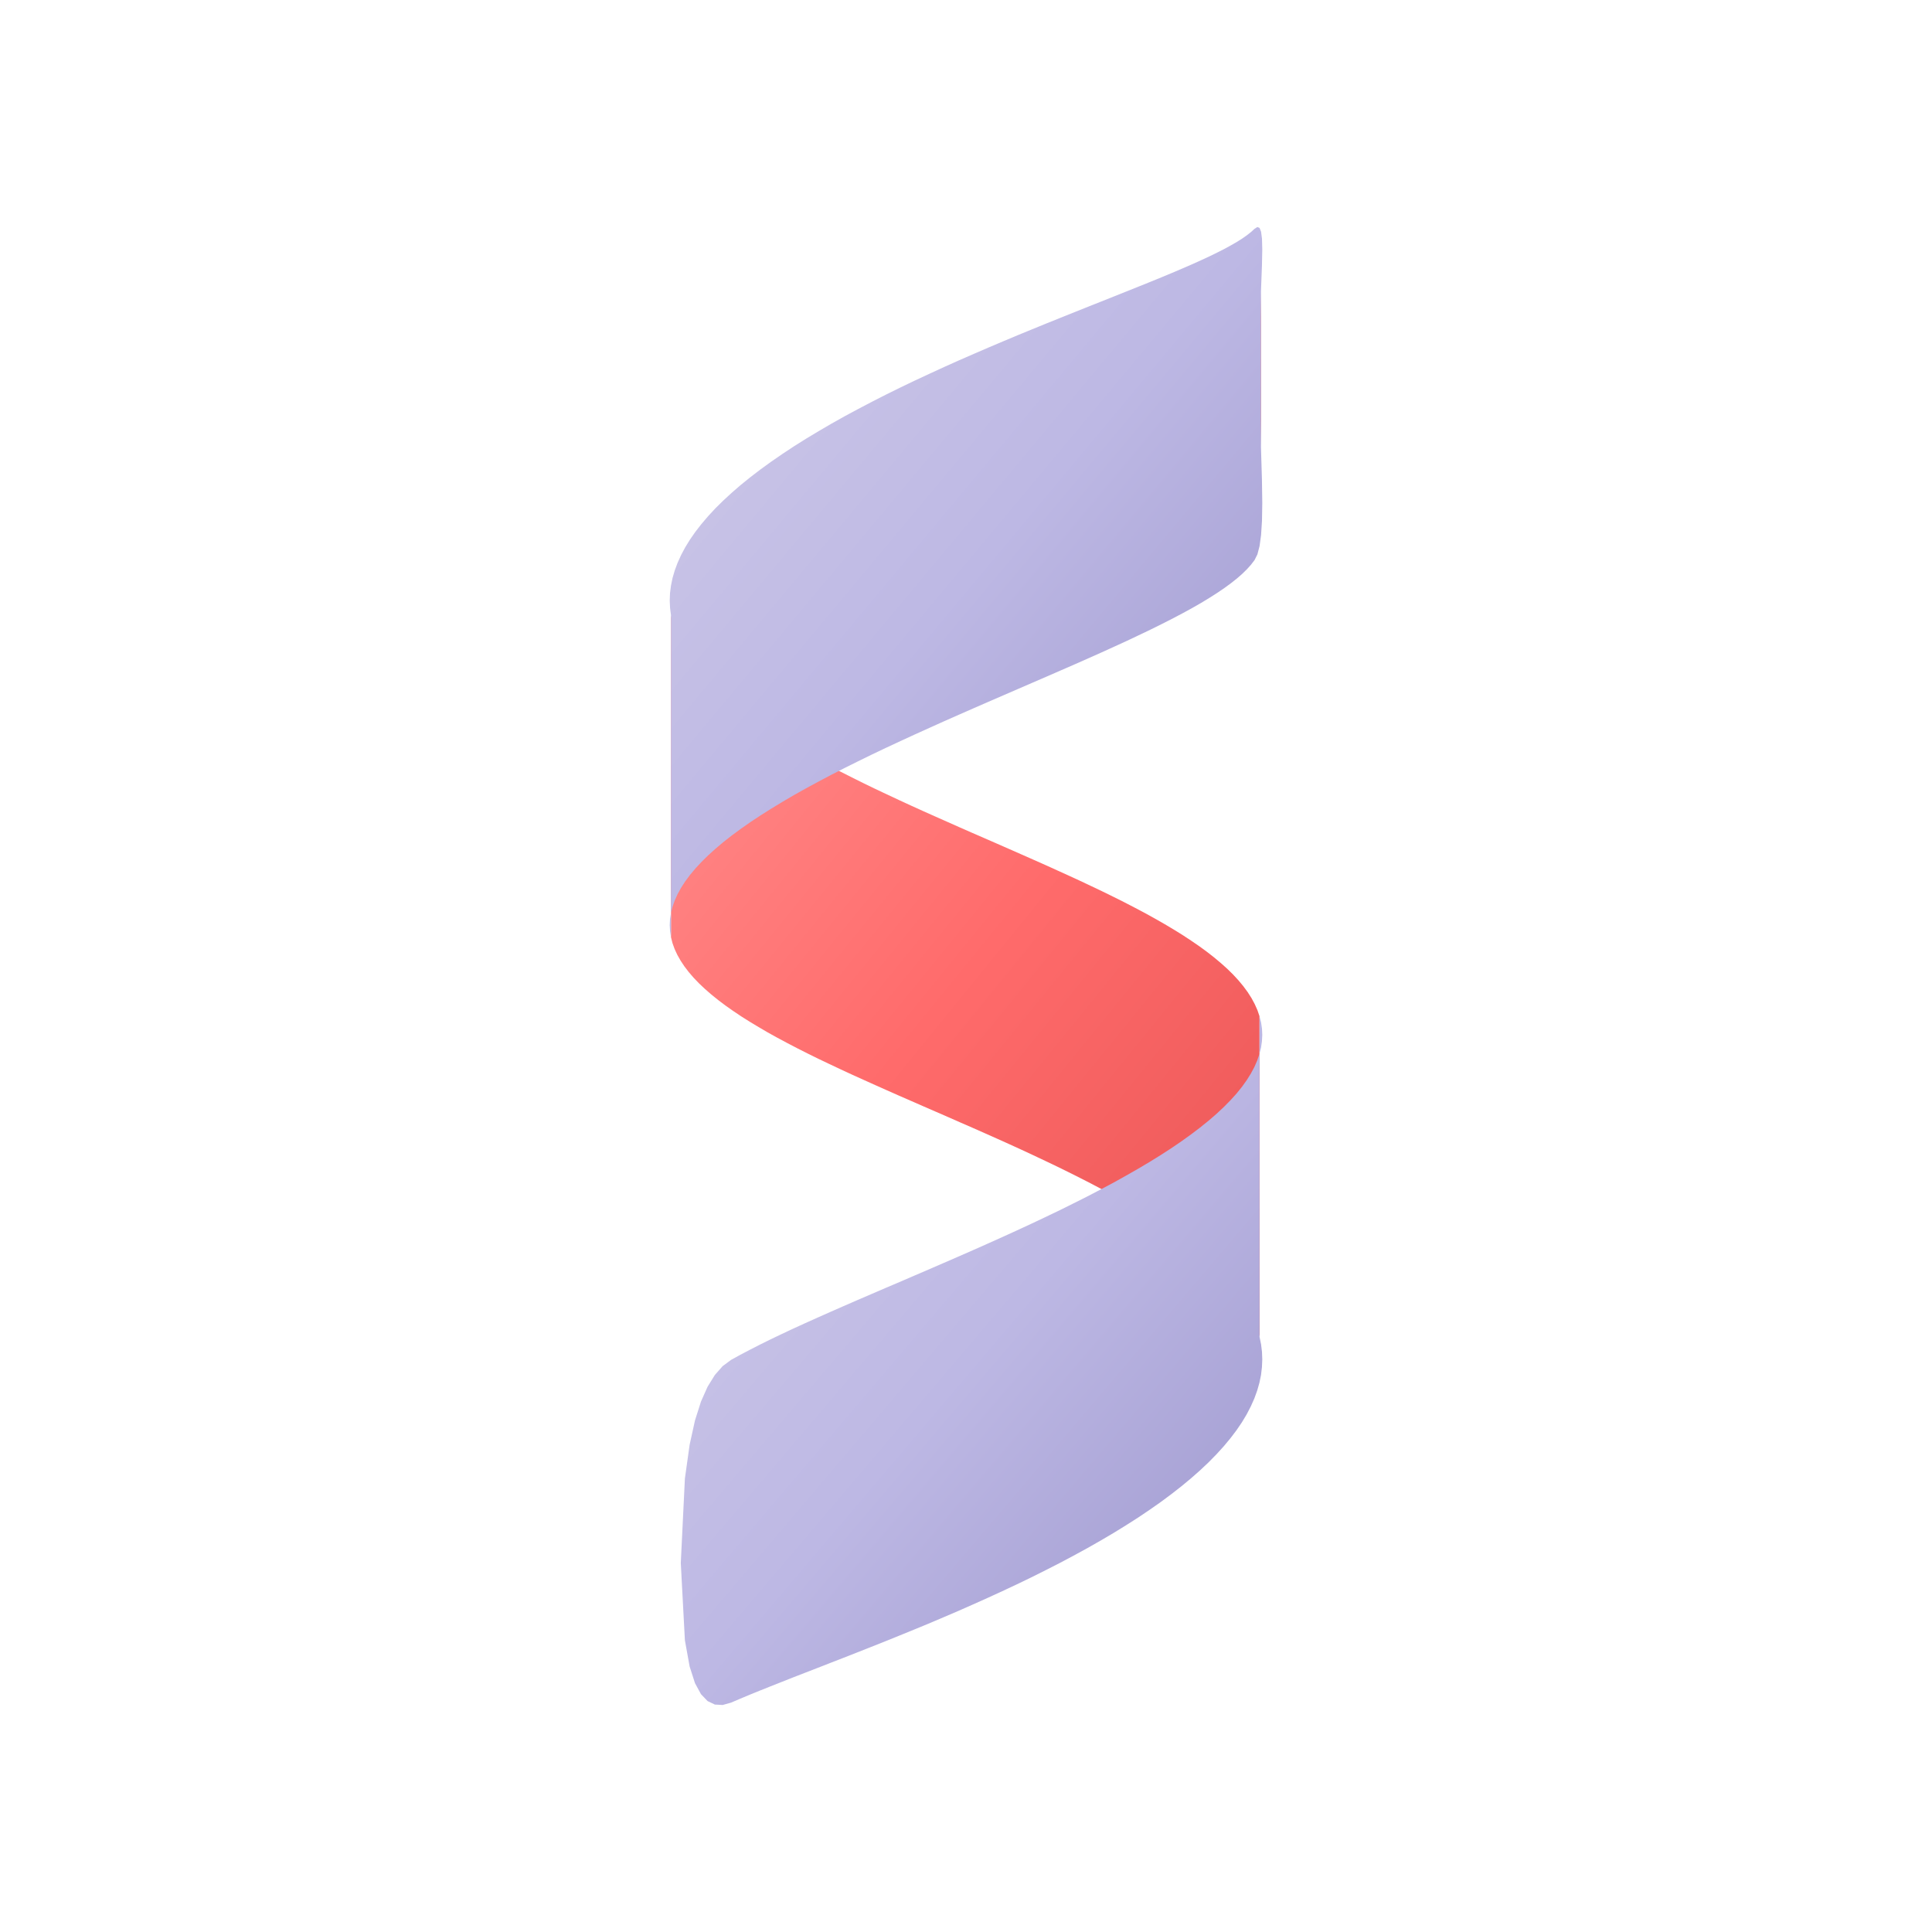
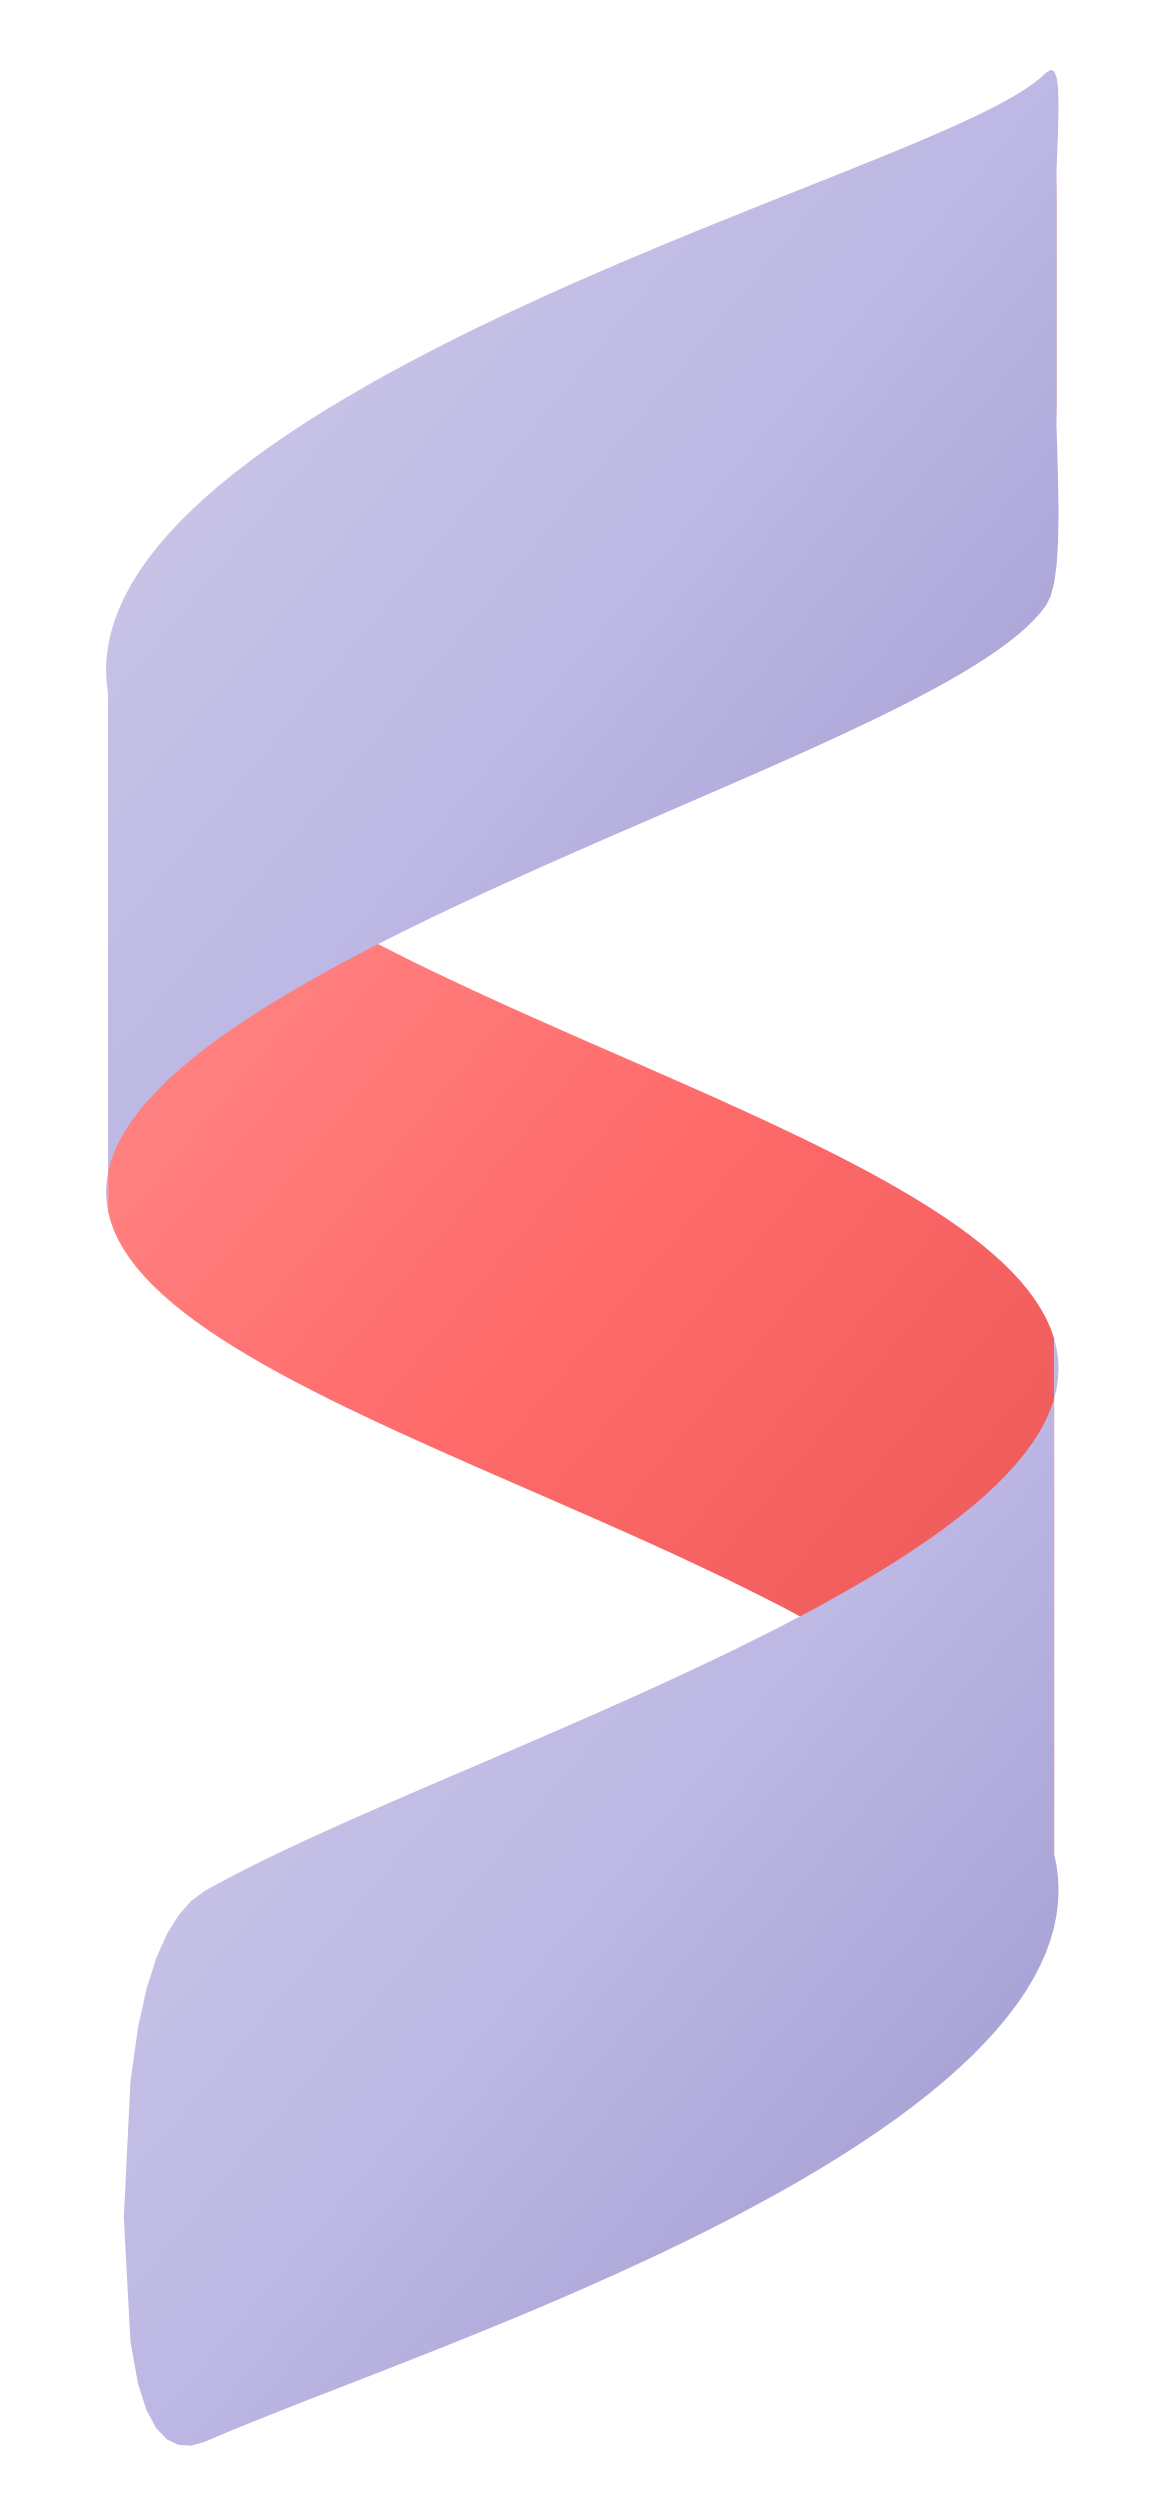
- <svg xmlns="http://www.w3.org/2000/svg" width="400" height="400" viewBox="0 0 400 400">
+ <svg xmlns="http://www.w3.org/2000/svg" width="150" height="322" viewBox="125 38 150 322">
  <defs>
    <linearGradient id="lavGrad_full" x1="0%" y1="0%" x2="100%" y2="100%">
      <stop offset="0%" stop-color="#D0CBE8" />
      <stop offset="50%" stop-color="#BDB8E4" />
      <stop offset="100%" stop-color="#9B95CC" />
    </linearGradient>
    <linearGradient id="coralGrad_full" x1="0%" y1="0%" x2="100%" y2="100%">
      <stop offset="0%" stop-color="#FF8E8E" />
      <stop offset="50%" stop-color="#FF6B6B" />
      <stop offset="100%" stop-color="#E85555" />
    </linearGradient>
  </defs>
  <g>
    <path d="M 260.77 210.41 L 260.34 209.15 L 259.78 207.89 L 259.11 206.65 L 258.32 205.41 L 257.42 204.19 L 256.41 202.97 L 255.30 201.77 L 254.08 200.57 L 252.76 199.39 L 251.35 198.21 L 249.85 197.04 L 248.26 195.88 L 246.58 194.73 L 244.83 193.58 L 242.99 192.44 L 241.09 191.31 L 239.11 190.18 L 237.07 189.05 L 234.97 187.94 L 232.81 186.82 L 230.59 185.71 L 228.33 184.60 L 226.02 183.50 L 223.67 182.39 L 221.28 181.29 L 218.86 180.19 L 216.41 179.08 L 213.93 177.98 L 211.44 176.88 L 208.92 175.77 L 206.39 174.66 L 203.85 173.55 L 201.30 172.44 L 198.75 171.32 L 196.21 170.19 L 193.66 169.06 L 191.13 167.93 L 188.62 166.79 L 186.12 165.64 L 183.64 164.48 L 181.19 163.32 L 178.77 162.15 L 176.38 160.96 L 174.03 159.77 L 171.72 158.57 L 169.45 157.36 L 167.24 156.14 L 165.08 154.90 L 162.97 153.66 L 160.93 152.40 L 158.95 151.13 L 157.05 149.84 L 155.21 148.54 L 153.45 147.23 L 151.78 145.91 L 150.18 144.57 L 148.68 143.22 L 147.27 141.85 L 145.95 140.47 L 144.73 139.07 L 143.61 137.66 L 142.60 136.24 L 141.70 134.80 L 140.91 133.34 L 140.23 131.88 L 139.67 130.39 L 139.23 128.90 L 138.92 127.39 L 138.92 194.03 L 139.23 195.26 L 139.67 196.48 L 140.23 197.69 L 140.91 198.89 L 141.70 200.08 L 142.60 201.26 L 143.61 202.43 L 144.73 203.60 L 145.95 204.75 L 147.27 205.90 L 148.68 207.04 L 150.18 208.17 L 151.78 209.30 L 153.45 210.42 L 155.21 211.53 L 157.05 212.64 L 158.95 213.75 L 160.93 214.85 L 162.97 215.94 L 165.08 217.04 L 167.24 218.13 L 169.45 219.22 L 171.72 220.30 L 174.03 221.39 L 176.38 222.48 L 178.77 223.56 L 181.19 224.65 L 183.64 225.74 L 186.12 226.84 L 188.62 227.93 L 191.13 229.03 L 193.66 230.13 L 196.21 231.24 L 198.75 232.36 L 201.30 233.47 L 203.85 234.60 L 206.39 235.73 L 208.92 236.87 L 211.44 238.02 L 213.93 239.18 L 216.41 240.35 L 218.86 241.52 L 221.28 242.71 L 223.67 243.91 L 226.02 245.11 L 228.33 246.34 L 230.59 247.57 L 232.81 248.81 L 234.97 250.07 L 237.07 251.34 L 239.11 252.63 L 241.09 253.93 L 242.99 255.24 L 244.83 256.57 L 246.58 257.92 L 248.26 259.28 L 249.85 260.65 L 251.35 262.04 L 252.76 263.44 L 254.08 264.86 L 255.30 266.30 L 256.41 267.75 L 257.42 269.22 L 258.32 270.70 L 259.11 272.20 L 259.78 273.71 L 260.34 275.23 L 260.77 276.77 Z" fill="url(#coralGrad_full)" />
    <path d="M 261.07 60.32 L 260.75 75.73 L 260.75 75.73 L 261.07 92.57 Z" fill="url(#coralGrad_full)" />
    <path d="M 138.92 127.39 L 138.73 125.87 L 138.66 124.34 L 138.72 122.80 L 138.92 121.24 L 139.24 119.68 L 139.70 118.10 L 140.29 116.52 L 141.01 114.93 L 141.86 113.33 L 142.85 111.72 L 143.97 110.11 L 145.22 108.50 L 146.60 106.88 L 148.10 105.26 L 149.73 103.65 L 151.49 102.03 L 153.36 100.41 L 155.35 98.80 L 157.45 97.19 L 159.66 95.59 L 161.97 94.00 L 164.37 92.41 L 166.87 90.84 L 169.46 89.28 L 172.12 87.73 L 174.86 86.19 L 177.67 84.68 L 180.53 83.18 L 183.45 81.69 L 186.41 80.23 L 189.41 78.79 L 192.44 77.38 L 195.48 75.98 L 198.54 74.61 L 201.61 73.27 L 204.66 71.95 L 207.71 70.66 L 210.73 69.39 L 213.73 68.16 L 216.69 66.95 L 219.60 65.78 L 222.47 64.63 L 225.27 63.51 L 228.01 62.42 L 230.67 61.36 L 233.25 60.33 L 235.74 59.33 L 238.15 58.36 L 240.45 57.42 L 242.66 56.50 L 244.75 55.61 L 246.73 54.75 L 248.60 53.91 L 250.35 53.10 L 251.97 52.31 L 253.47 51.55 L 254.84 50.80 L 256.09 50.08 L 257.20 49.38 L 258.18 48.69 L 259.03 48.02 L 259.74 47.37 L 260.33 47.00 L 260.78 47.19 L 261.09 47.97 L 261.28 49.41 L 261.34 51.67 L 261.27 55.04 L 261.07 60.32 L 261.07 92.57 L 261.27 99.29 L 261.34 104.11 L 261.28 107.84 L 261.09 110.77 L 260.78 113.06 L 260.33 114.78 L 259.74 115.96 L 259.03 116.89 L 258.18 117.84 L 257.20 118.80 L 256.09 119.77 L 254.84 120.76 L 253.47 121.76 L 251.97 122.78 L 250.35 123.81 L 248.60 124.87 L 246.73 125.94 L 244.75 127.02 L 242.66 128.12 L 240.45 129.24 L 238.15 130.38 L 235.74 131.53 L 233.25 132.71 L 230.67 133.89 L 228.01 135.10 L 225.27 136.32 L 222.47 137.56 L 219.60 138.81 L 216.69 140.08 L 213.73 141.36 L 210.73 142.66 L 207.71 143.97 L 204.66 145.29 L 201.61 146.62 L 198.54 147.97 L 195.48 149.32 L 192.44 150.69 L 189.41 152.06 L 186.41 153.44 L 183.45 154.82 L 180.53 156.21 L 177.67 157.61 L 174.86 159.01 L 172.12 160.41 L 169.46 161.82 L 166.87 163.22 L 164.37 164.62 L 161.97 166.03 L 159.66 167.43 L 157.45 168.83 L 155.35 170.22 L 153.36 171.61 L 151.49 172.99 L 149.73 174.37 L 148.10 175.75 L 146.60 177.11 L 145.22 178.47 L 143.97 179.82 L 142.85 181.16 L 141.86 182.49 L 141.01 183.81 L 140.29 185.12 L 139.70 186.43 L 139.24 187.72 L 138.92 189.00 L 138.72 190.27 L 138.66 191.54 L 138.73 192.79 L 138.92 194.03 Z" fill="url(#lavGrad_full)" />
    <path d="M 140.95 323.61 L 141.80 306.12 L 142.78 299.12 L 143.89 294.08 L 145.13 290.18 L 146.50 287.10 L 148.00 284.68 L 149.62 282.84 L 151.36 281.55 L 153.23 280.52 L 155.21 279.48 L 157.30 278.41 L 159.50 277.32 L 161.80 276.22 L 164.20 275.09 L 166.70 273.95 L 169.28 272.79 L 171.94 271.61 L 174.67 270.41 L 177.47 269.19 L 180.33 267.96 L 183.25 266.70 L 186.21 265.44 L 189.20 264.15 L 192.23 262.85 L 195.27 261.53 L 198.33 260.20 L 201.39 258.86 L 204.45 257.50 L 207.50 256.13 L 210.53 254.75 L 213.53 253.36 L 216.49 251.96 L 219.41 250.56 L 222.27 249.14 L 225.08 247.73 L 227.82 246.30 L 230.49 244.88 L 233.07 243.44 L 235.58 242.01 L 237.99 240.58 L 240.30 239.15 L 242.51 237.72 L 244.61 236.29 L 246.60 234.86 L 248.47 233.44 L 250.23 232.02 L 251.86 230.61 L 253.37 229.20 L 254.75 227.80 L 256.01 226.41 L 257.13 225.02 L 258.12 223.64 L 258.97 222.28 L 259.70 220.92 L 260.29 219.57 L 260.75 218.23 L 261.08 216.90 L 261.27 215.58 L 261.34 214.27 L 261.28 212.97 L 261.09 211.69 L 260.77 210.41 L 260.77 276.77 L 261.09 278.33 L 261.28 279.89 L 261.34 281.47 L 261.27 283.06 L 261.08 284.67 L 260.75 286.28 L 260.29 287.90 L 259.70 289.53 L 258.97 291.17 L 258.12 292.81 L 257.13 294.46 L 256.01 296.11 L 254.75 297.77 L 253.37 299.43 L 251.86 301.09 L 250.23 302.75 L 248.47 304.41 L 246.60 306.06 L 244.61 307.71 L 242.51 309.35 L 240.30 310.99 L 237.99 312.61 L 235.58 314.23 L 233.07 315.83 L 230.49 317.42 L 227.82 318.99 L 225.08 320.55 L 222.27 322.08 L 219.41 323.60 L 216.49 325.09 L 213.53 326.57 L 210.53 328.02 L 207.50 329.44 L 204.45 330.84 L 201.39 332.21 L 198.33 333.56 L 195.27 334.87 L 192.23 336.16 L 189.20 337.41 L 186.21 338.63 L 183.25 339.83 L 180.33 340.99 L 177.47 342.12 L 174.67 343.22 L 171.94 344.28 L 169.28 345.32 L 166.70 346.32 L 164.20 347.29 L 161.80 348.24 L 159.50 349.15 L 157.30 350.03 L 155.21 350.88 L 153.23 351.71 L 151.36 352.51 L 149.62 353.00 L 148.00 352.91 L 146.50 352.19 L 145.13 350.76 L 143.89 348.48 L 142.78 345.03 L 141.80 339.59 L 140.95 323.61 Z" fill="url(#lavGrad_full)" />
  </g>
</svg>
